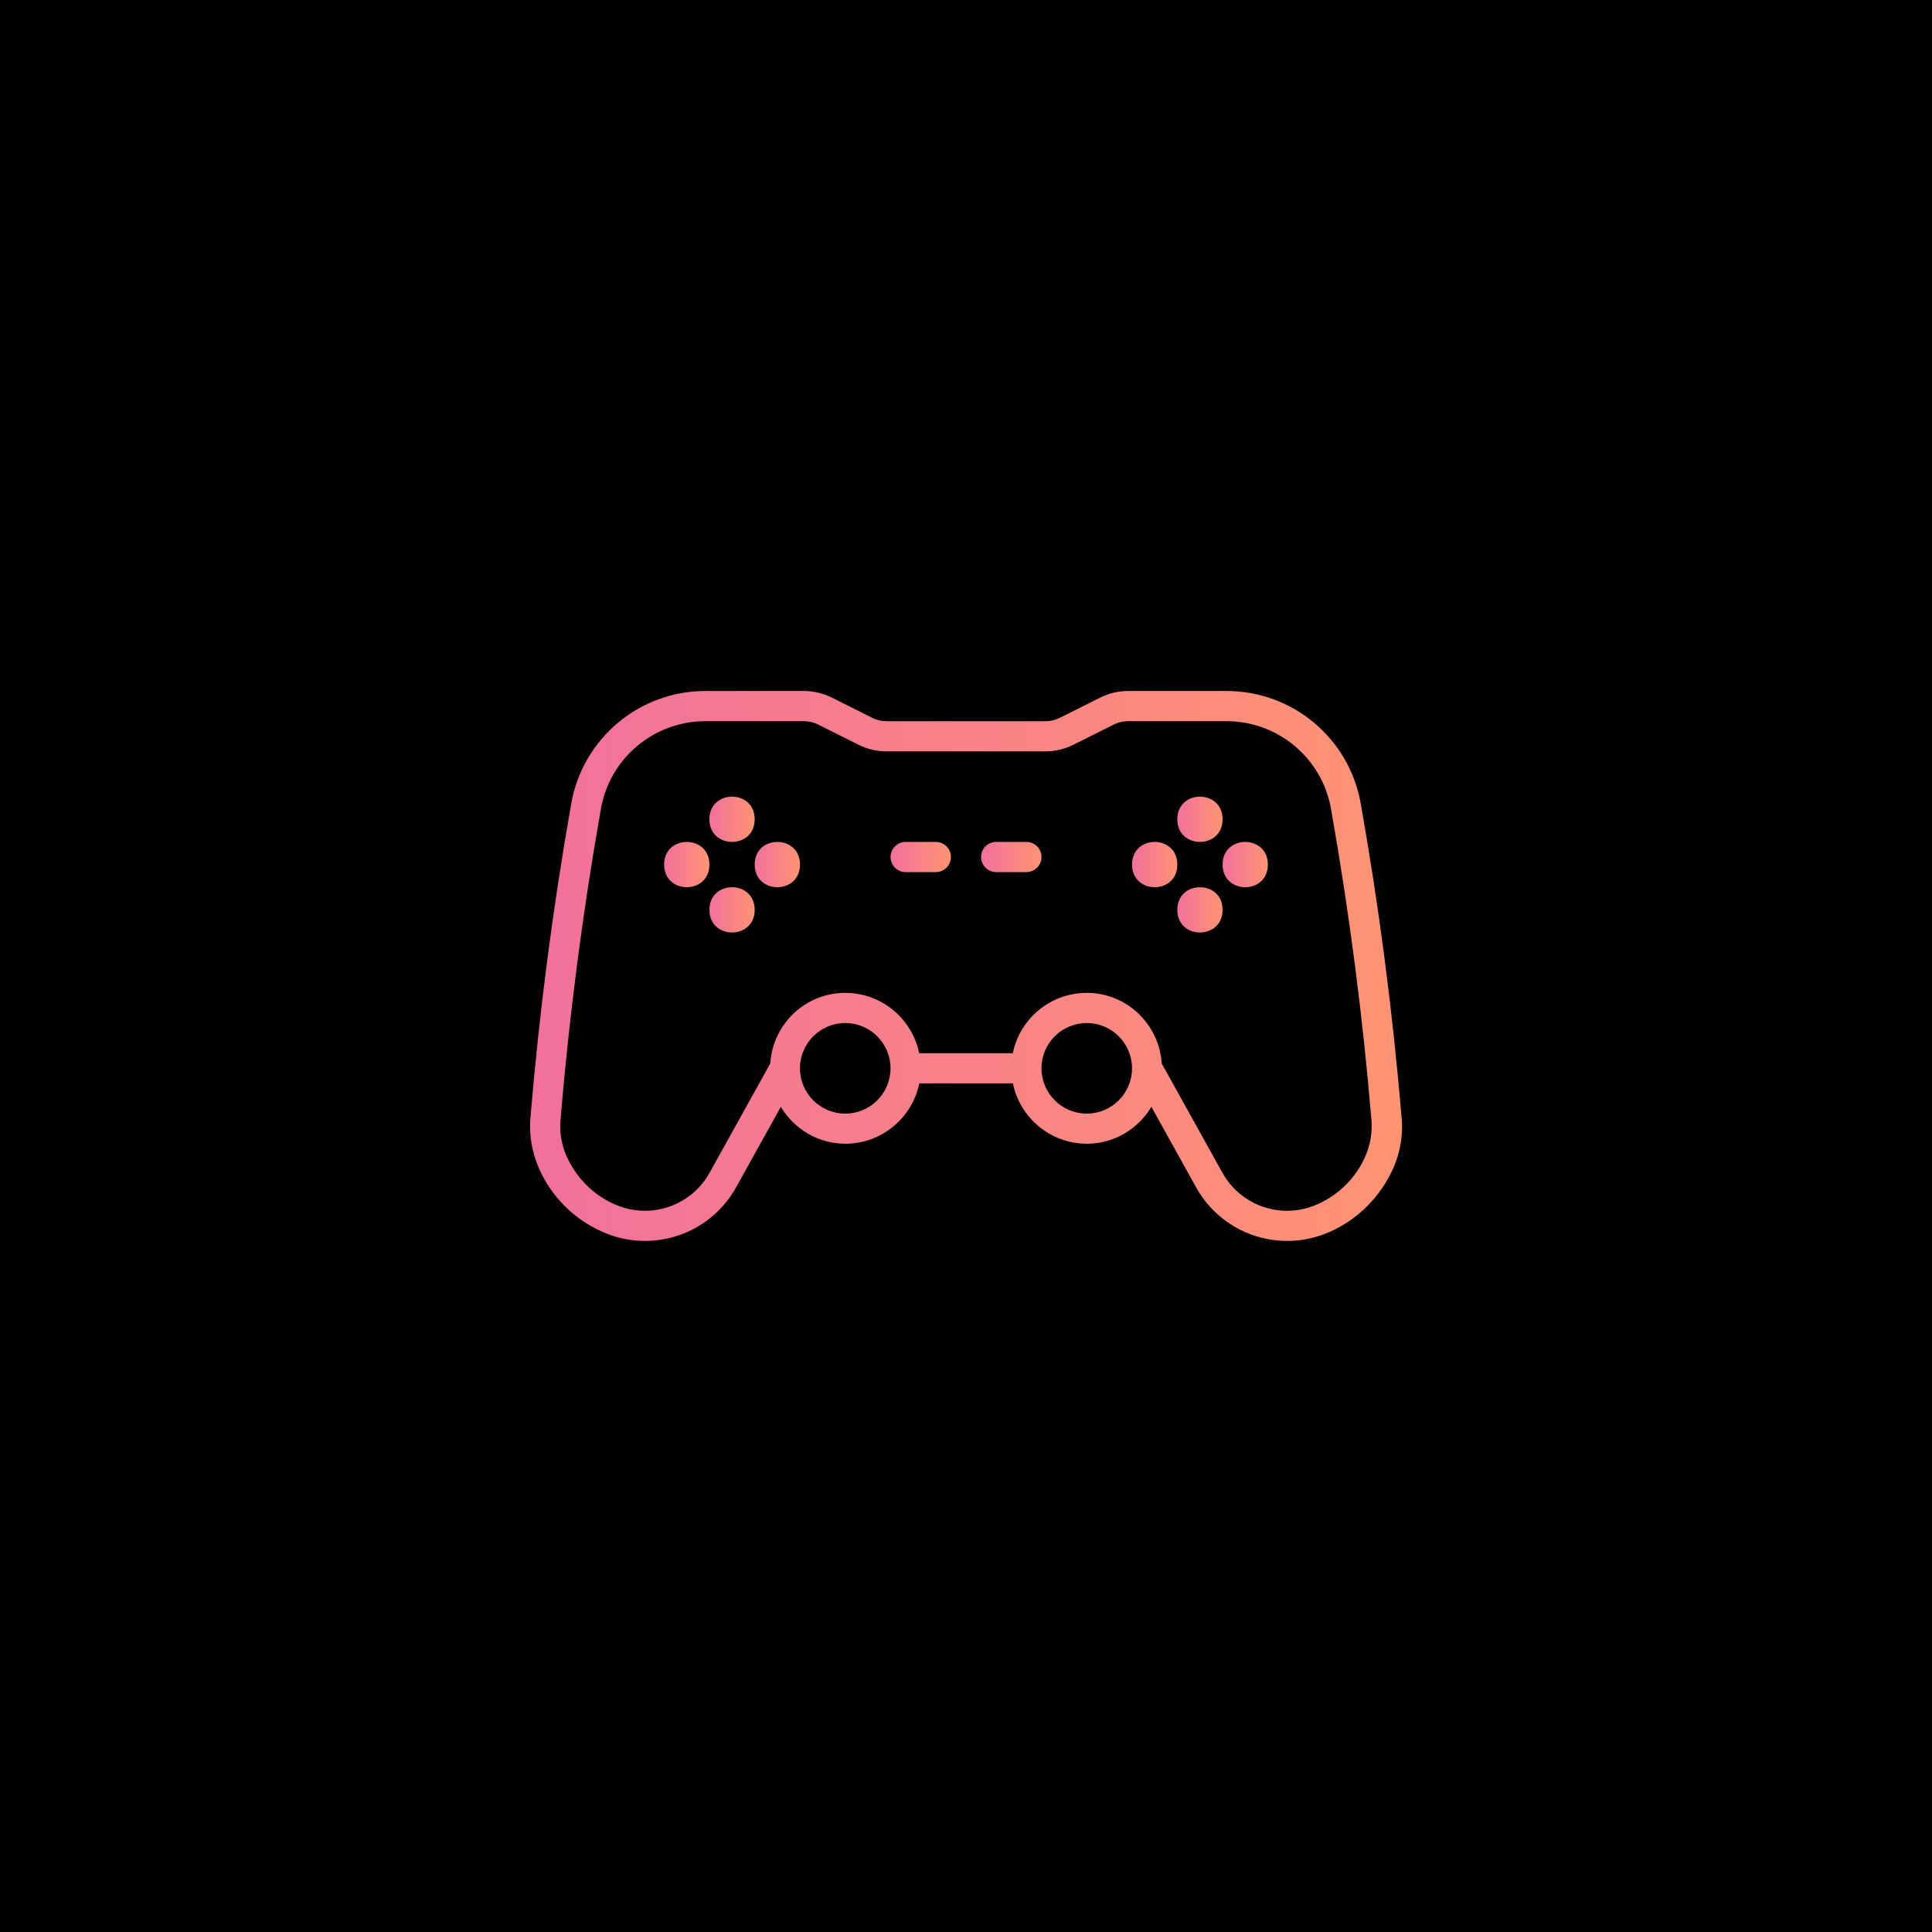
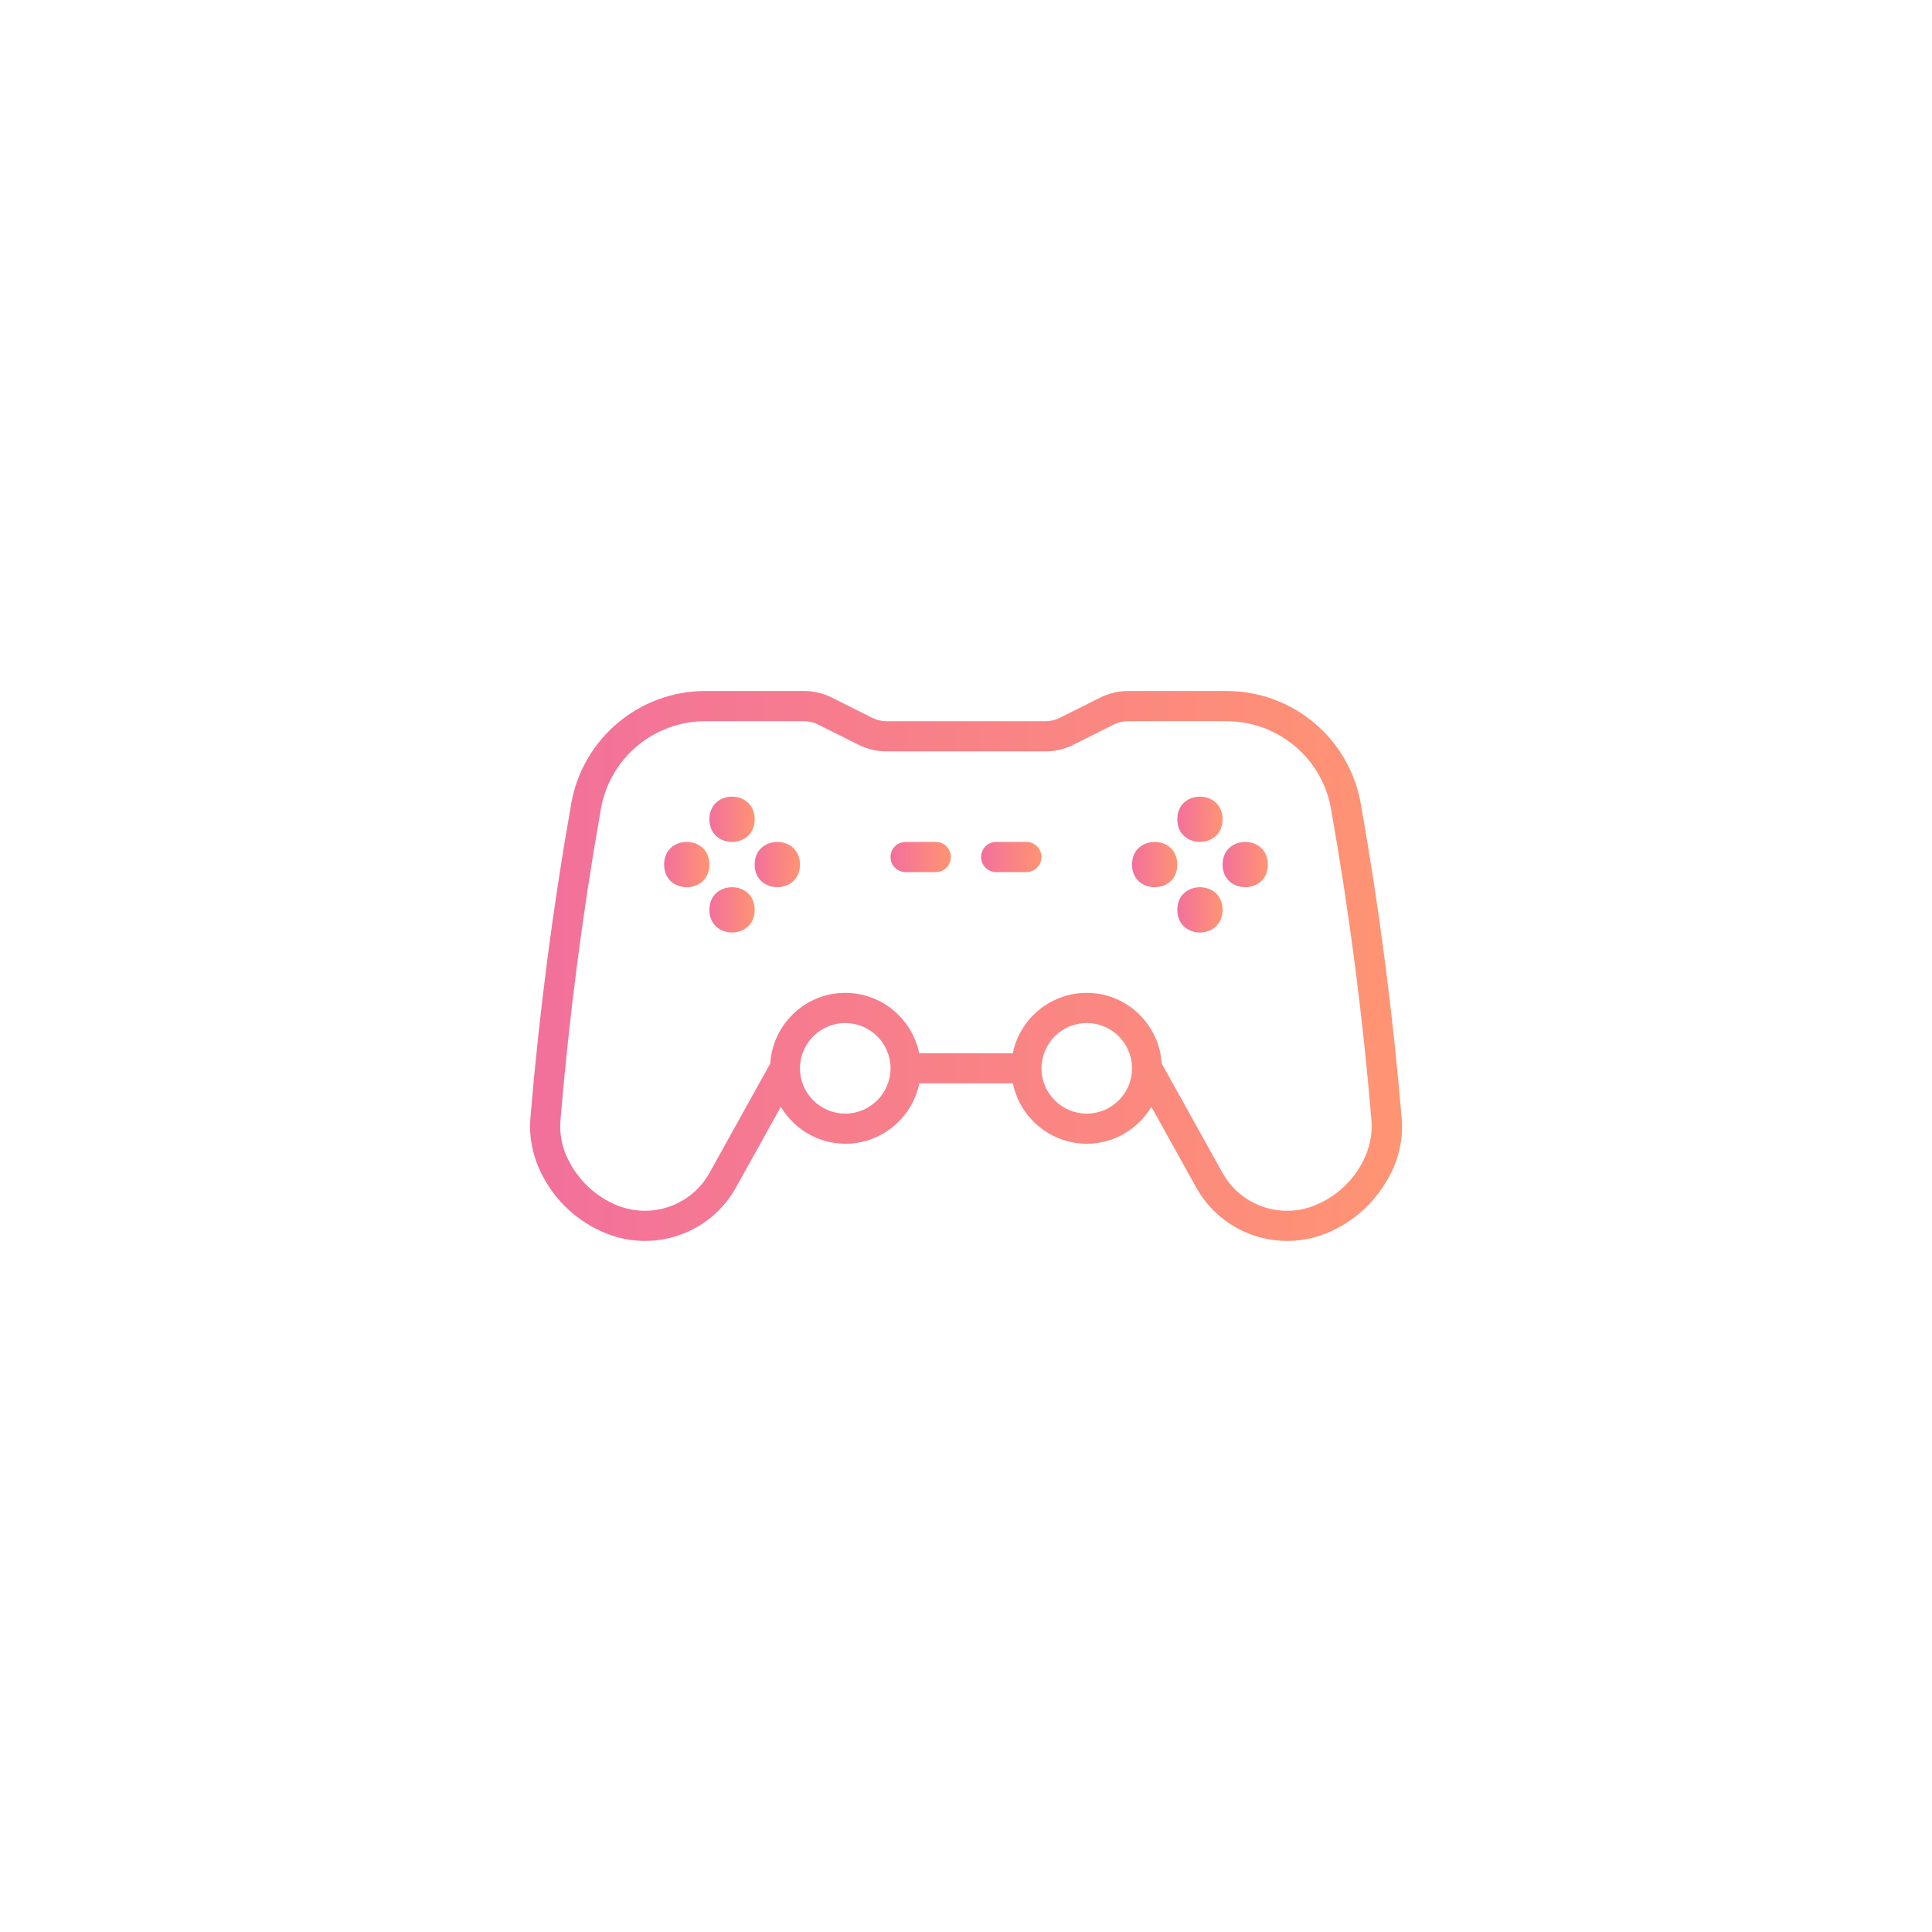
<svg xmlns="http://www.w3.org/2000/svg" width="400" height="400" viewBox="0 0 400 400">
  <defs>
    <linearGradient id="gradient-5" x1="0%" y1="50%" x2="100%" y2="50%">
      <stop offset="0.00" stop-color="#f2709c" />
      <stop offset="1.00" stop-color="#ff9472" />
    </linearGradient>
  </defs>
-   <rect data-name="background" width="100%" height="100%" fill="#000000" />
+   <rect data-name="background" width="100%" height="100%" fill="none" />
  <g data-name="icon" fill="url(#gradient-5)" data="id:7876086" transform="translate(100,100) scale(2)">
    <path d="m95.09 65.703c-0.895-10.773-2.305-21.641-4.188-32.297l-0.035-0.211c-1.191-6.758-7.039-11.664-13.902-11.664h-10.195c-0.992 0-1.984 0.234-2.867 0.68l-4.203 2.102c-0.453 0.227-0.961 0.348-1.469 0.348h-16.461c-0.508 0-1.016-0.121-1.469-0.348l-4.199-2.102c-0.887-0.445-1.879-0.68-2.871-0.68h-10.195c-6.863 0-12.711 4.906-13.906 11.672l-0.031 0.195c-1.883 10.66-3.289 21.527-4.188 32.301-0.164 1.969 0.215 3.945 1.156 5.828 1.406 2.809 3.785 5 6.703 6.164 1.285 0.516 2.644 0.77 4.004 0.77 1.656 0 3.309-0.383 4.82-1.137 1.949-0.977 3.543-2.5 4.602-4.406l4.633-8.34c1.367 2.277 3.836 3.82 6.68 3.82 3.773 0 6.93-2.688 7.656-6.25h9.691c0.727 3.562 3.883 6.25 7.656 6.25 2.844 0 5.312-1.543 6.68-3.82l4.633 8.34c1.059 1.906 2.648 3.43 4.602 4.406 2.75 1.375 5.965 1.512 8.82 0.367 2.914-1.164 5.297-3.356 6.758-6.281 0.883-1.766 1.266-3.742 1.098-5.715zm-57.59-0.422c-2.586 0-4.688-2.102-4.688-4.688s2.102-4.688 4.688-4.688 4.688 2.102 4.688 4.688-2.102 4.688-4.688 4.688zm25 0c-2.586 0-4.688-2.102-4.688-4.688s2.102-4.688 4.688-4.688 4.688 2.102 4.688 4.688-2.102 4.688-4.688 4.688zm28.641 4.852c-1.062 2.125-2.863 3.781-5.066 4.66-2.027 0.812-4.309 0.719-6.266-0.262-1.387-0.691-2.516-1.773-3.266-3.129l-6.281-11.305c-0.262-4.074-3.625-7.316-7.762-7.316-3.773 0-6.93 2.688-7.656 6.25h-9.691c-0.727-3.562-3.883-6.25-7.656-6.25-4.137 0-7.5 3.242-7.762 7.316l-6.281 11.309c-0.75 1.355-1.883 2.438-3.266 3.125-1.949 0.977-4.234 1.07-6.266 0.262-2.203-0.883-4.004-2.539-5.121-4.777-0.625-1.254-0.898-2.656-0.781-4.059 0.891-10.68 2.285-21.453 4.152-32.023l0.031-0.195c0.93-5.266 5.484-9.082 10.828-9.082h10.195c0.508 0 1.016 0.121 1.469 0.348l4.203 2.102c0.883 0.441 1.875 0.676 2.867 0.676h16.461c0.992 0 1.984-0.234 2.867-0.676l4.203-2.102c0.453-0.227 0.961-0.348 1.469-0.348h10.195c5.344 0 9.898 3.82 10.828 9.078l0.035 0.211c1.863 10.566 3.262 21.336 4.148 32.02 0.117 1.398-0.156 2.801-0.836 4.172z" />
    <path d="m76.562 34.812c0 3.125-4.688 3.125-4.688 0s4.688-3.125 4.688 0" />
    <path d="m71.875 39.5c0 3.125-4.688 3.125-4.688 0s4.688-3.125 4.688 0" />
    <path d="m76.562 44.188c0 3.125-4.688 3.125-4.688 0s4.688-3.125 4.688 0" />
    <path d="m81.25 39.5c0 3.125-4.688 3.125-4.688 0s4.688-3.125 4.688 0" />
    <path d="m28.125 34.812c0 3.125-4.688 3.125-4.688 0s4.688-3.125 4.688 0" />
    <path d="m23.438 39.5c0 3.125-4.688 3.125-4.688 0s4.688-3.125 4.688 0" />
    <path d="m28.125 44.188c0 3.125-4.688 3.125-4.688 0s4.688-3.125 4.688 0" />
    <path d="m32.812 39.5c0 3.125-4.688 3.125-4.688 0s4.688-3.125 4.688 0" />
    <path d="m46.875 37.156h-3.125c-0.863 0-1.562 0.699-1.562 1.562s0.699 1.562 1.562 1.562h3.125c0.863 0 1.562-0.699 1.562-1.562s-0.699-1.562-1.562-1.562z" />
    <path d="m56.25 37.156h-3.125c-0.863 0-1.562 0.699-1.562 1.562s0.699 1.562 1.562 1.562h3.125c0.863 0 1.562-0.699 1.562-1.562s-0.699-1.562-1.562-1.562z" />
  </g>
</svg>
